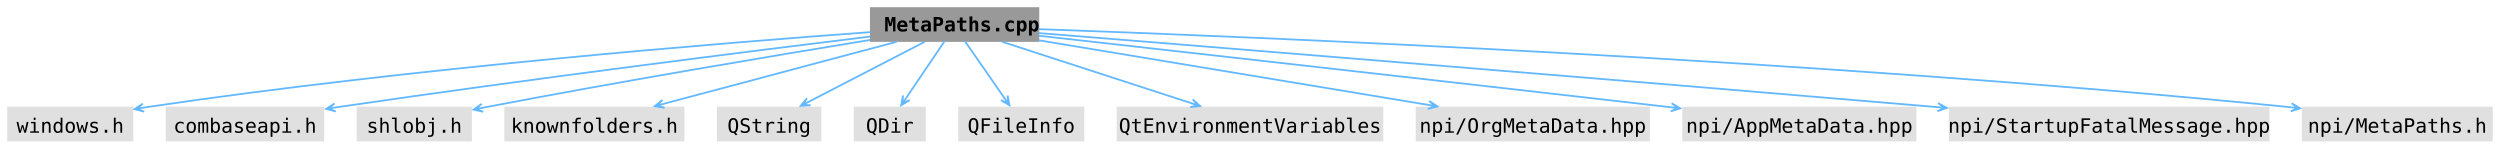
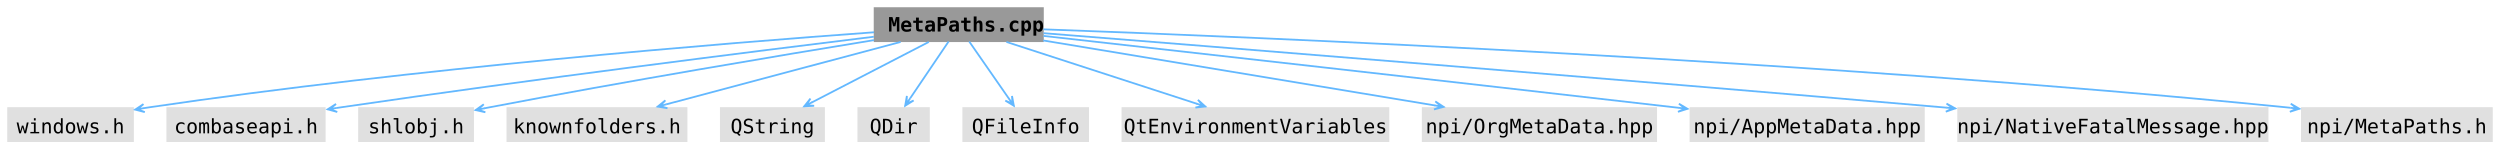
- <svg xmlns="http://www.w3.org/2000/svg" xmlns:xlink="http://www.w3.org/1999/xlink" width="1388pt" height="83pt" viewBox="0.00 0.00 1388.00 83.00">
+ <svg xmlns="http://www.w3.org/2000/svg" xmlns:xlink="http://www.w3.org/1999/xlink" width="1382pt" height="83pt" viewBox="0.00 0.00 1382.00 83.00">
  <g id="graph0" class="graph" transform="scale(1 1) rotate(0) translate(4 78.5)">
    <g id="Node000001" class="node">
      <g id="a_Node000001">
        <a xlink:title=" ">
          <polygon fill="#999999" stroke="none" points="573,-74.5 479,-74.5 479,-55.25 573,-55.25 573,-74.5" />
          <text xml:space="preserve" text-anchor="start" x="487" y="-61.05" font-family="Consolas" font-weight="bold" font-size="11.00">MetaPaths.cpp</text>
        </a>
      </g>
    </g>
    <g id="Node000002" class="node">
      <g id="a_Node000002">
        <a xlink:title=" ">
          <polygon fill="#e0e0e0" stroke="none" points="70,-19.25 0,-19.25 0,0 70,0 70,-19.25" />
          <text xml:space="preserve" text-anchor="middle" x="35" y="-4.8" font-family="Consolas" font-size="11.00">windows.h</text>
        </a>
      </g>
    </g>
    <g id="edge1_Node000001_Node000002" class="edge">
      <g id="a_edge1_Node000001_Node000002">
        <a xlink:title=" ">
          <path fill="none" stroke="#63b8ff" d="M479.17,-60.66C397.59,-54.73 224.24,-40.69 79,-19.25 77.84,-19.08 76.67,-18.9 75.49,-18.71" />
          <polygon fill="#63b8ff" stroke="#63b8ff" points="70.74,-17.91 76.04,-16.52 72,-18.13 75.67,-18.74 75.67,-18.74 75.67,-18.74 72,-18.13 75.3,-20.96 70.74,-17.91" />
        </a>
      </g>
    </g>
    <g id="Node000003" class="node">
      <g id="a_Node000003">
        <a xlink:title=" ">
          <polygon fill="#e0e0e0" stroke="none" points="176,-19.25 88,-19.25 88,0 176,0 176,-19.25" />
          <text xml:space="preserve" text-anchor="middle" x="132" y="-4.8" font-family="Consolas" font-size="11.00">combaseapi.h</text>
        </a>
      </g>
    </g>
    <g id="edge2_Node000001_Node000003" class="edge">
      <g id="a_edge2_Node000001_Node000003">
        <a xlink:title=" ">
          <path fill="none" stroke="#63b8ff" d="M479.05,-58.2C413.24,-50.14 289.86,-34.64 185,-19.25 183.99,-19.1 182.96,-18.95 181.93,-18.79" />
          <polygon fill="#63b8ff" stroke="#63b8ff" points="177.15,-18.07 182.43,-16.6 178.41,-18.26 182.09,-18.82 182.09,-18.82 182.09,-18.82 178.41,-18.26 181.75,-21.04 177.15,-18.07" />
        </a>
      </g>
    </g>
    <g id="Node000004" class="node">
      <g id="a_Node000004">
        <a xlink:title=" ">
          <polygon fill="#e0e0e0" stroke="none" points="258,-19.25 194,-19.25 194,0 258,0 258,-19.25" />
          <text xml:space="preserve" text-anchor="middle" x="226" y="-4.8" font-family="Consolas" font-size="11.00">shlobj.h</text>
        </a>
      </g>
    </g>
    <g id="edge3_Node000001_Node000004" class="edge">
      <g id="a_edge3_Node000001_Node000004">
        <a xlink:title=" ">
          <path fill="none" stroke="#63b8ff" d="M479.12,-56.33C427.16,-47.84 340.95,-33.39 267,-19.25 265.87,-19.03 264.73,-18.81 263.58,-18.59" />
          <polygon fill="#63b8ff" stroke="#63b8ff" points="258.96,-17.66 264.3,-16.44 260.21,-17.92 263.86,-18.64 263.86,-18.64 263.86,-18.64 260.21,-17.92 263.42,-20.85 258.96,-17.66" />
        </a>
      </g>
    </g>
    <g id="Node000005" class="node">
      <g id="a_Node000005">
        <a xlink:title=" ">
          <polygon fill="#e0e0e0" stroke="none" points="376,-19.25 276,-19.25 276,0 376,0 376,-19.25" />
          <text xml:space="preserve" text-anchor="middle" x="326" y="-4.8" font-family="Consolas" font-size="11.00">knownfolders.h</text>
        </a>
      </g>
    </g>
    <g id="edge4_Node000001_Node000005" class="edge">
      <g id="a_edge4_Node000001_Node000005">
        <a xlink:title=" ">
          <path fill="none" stroke="#63b8ff" d="M493.87,-55.32C458.54,-45.91 401.83,-30.82 364.25,-20.81" />
          <polygon fill="#63b8ff" stroke="#63b8ff" points="359.56,-19.56 364.97,-18.67 360.8,-19.89 364.39,-20.85 364.39,-20.85 364.39,-20.85 360.8,-19.89 363.82,-23.02 359.56,-19.56" />
        </a>
      </g>
    </g>
    <g id="Node000006" class="node">
      <g id="a_Node000006">
        <a xlink:title=" ">
          <polygon fill="#e0e0e0" stroke="none" points="452,-19.25 394,-19.25 394,0 452,0 452,-19.25" />
          <text xml:space="preserve" text-anchor="middle" x="423" y="-4.8" font-family="Consolas" font-size="11.00">QString</text>
        </a>
      </g>
    </g>
    <g id="edge5_Node000001_Node000006" class="edge">
      <g id="a_edge5_Node000001_Node000006">
        <a xlink:title=" ">
          <path fill="none" stroke="#63b8ff" d="M509.45,-55.32C491.88,-46.24 464.04,-31.84 444.72,-21.85" />
          <polygon fill="#63b8ff" stroke="#63b8ff" points="440.59,-19.72 446.06,-20.02 441.73,-20.31 445.03,-22.02 445.03,-22.02 445.03,-22.02 441.73,-20.31 444,-24.01 440.59,-19.72" />
        </a>
      </g>
    </g>
    <g id="Node000007" class="node">
      <g id="a_Node000007">
        <a xlink:title=" ">
          <polygon fill="#e0e0e0" stroke="none" points="510,-19.25 470,-19.25 470,0 510,0 510,-19.25" />
          <text xml:space="preserve" text-anchor="middle" x="490" y="-4.8" font-family="Consolas" font-size="11.00">QDir</text>
        </a>
      </g>
    </g>
    <g id="edge6_Node000001_Node000007" class="edge">
      <g id="a_edge6_Node000001_Node000007">
        <a xlink:title=" ">
          <path fill="none" stroke="#63b8ff" d="M520.38,-55.55C514.7,-47.16 505.85,-34.07 499.16,-24.18" />
          <polygon fill="#63b8ff" stroke="#63b8ff" points="496.39,-20.07 501.05,-22.95 497.1,-21.13 499.19,-24.21 499.19,-24.21 499.19,-24.21 497.1,-21.13 497.32,-25.47 496.39,-20.07" />
        </a>
      </g>
    </g>
    <g id="Node000008" class="node">
      <g id="a_Node000008">
        <a xlink:title=" ">
          <polygon fill="#e0e0e0" stroke="none" points="598,-19.25 528,-19.25 528,0 598,0 598,-19.25" />
          <text xml:space="preserve" text-anchor="middle" x="563" y="-4.8" font-family="Consolas" font-size="11.00">QFileInfo</text>
        </a>
      </g>
    </g>
    <g id="edge7_Node000001_Node000008" class="edge">
      <g id="a_edge7_Node000001_Node000008">
        <a xlink:title=" ">
          <path fill="none" stroke="#63b8ff" d="M531.78,-55.55C537.67,-47.09 546.88,-33.83 553.77,-23.9" />
          <polygon fill="#63b8ff" stroke="#63b8ff" points="556.44,-20.06 555.44,-25.45 555.71,-21.12 553.59,-24.17 553.59,-24.17 553.59,-24.17 555.71,-21.12 551.74,-22.89 556.44,-20.06" />
        </a>
      </g>
    </g>
    <g id="Node000009" class="node">
      <g id="a_Node000009">
        <a xlink:title=" ">
          <polygon fill="#e0e0e0" stroke="none" points="764,-19.25 616,-19.25 616,0 764,0 764,-19.25" />
          <text xml:space="preserve" text-anchor="middle" x="690" y="-4.8" font-family="Consolas" font-size="11.00">QtEnvironmentVariables</text>
        </a>
      </g>
    </g>
    <g id="edge8_Node000001_Node000009" class="edge">
      <g id="a_edge8_Node000001_Node000009">
        <a xlink:title=" ">
          <path fill="none" stroke="#63b8ff" d="M552.35,-55.32C581.08,-45.99 627.05,-31.06 657.87,-21.06" />
          <polygon fill="#63b8ff" stroke="#63b8ff" points="662.29,-19.62 658.22,-23.31 661.07,-20.02 657.53,-21.17 657.53,-21.17 657.53,-21.17 661.07,-20.02 656.83,-19.03 662.29,-19.62" />
        </a>
      </g>
    </g>
    <g id="Node000010" class="node">
      <g id="a_Node000010">
        <a xlink:title=" ">
          <polygon fill="#e0e0e0" stroke="none" points="912,-19.25 782,-19.25 782,0 912,0 912,-19.25" />
          <text xml:space="preserve" text-anchor="middle" x="847" y="-4.8" font-family="Consolas" font-size="11.00">npi/OrgMetaData.hpp</text>
        </a>
      </g>
    </g>
    <g id="edge9_Node000001_Node000010" class="edge">
      <g id="a_edge9_Node000001_Node000010">
        <a xlink:title=" ">
          <path fill="none" stroke="#63b8ff" d="M572.68,-56.13C630.03,-46.62 727.35,-30.47 789.33,-20.19" />
          <polygon fill="#63b8ff" stroke="#63b8ff" points="794.01,-19.42 789.45,-22.45 792.75,-19.63 789.08,-20.23 789.08,-20.23 789.08,-20.23 792.75,-19.63 788.71,-18.01 794.01,-19.42" />
        </a>
      </g>
    </g>
    <g id="Node000011" class="node">
      <g id="a_Node000011">
        <a xlink:title=" ">
          <polygon fill="#e0e0e0" stroke="none" points="1060,-19.25 930,-19.25 930,0 1060,0 1060,-19.25" />
          <text xml:space="preserve" text-anchor="middle" x="995" y="-4.8" font-family="Consolas" font-size="11.00">npi/AppMetaData.hpp</text>
        </a>
      </g>
    </g>
    <g id="edge10_Node000001_Node000011" class="edge">
      <g id="a_edge10_Node000001_Node000011">
        <a xlink:title=" ">
          <path fill="none" stroke="#63b8ff" d="M572.83,-58.64C646.79,-50.36 795.19,-33.69 921,-19.25 922.02,-19.13 923.04,-19.02 924.07,-18.9" />
          <polygon fill="#63b8ff" stroke="#63b8ff" points="928.82,-18.35 924.11,-21.16 927.55,-18.5 923.85,-18.92 923.85,-18.92 923.85,-18.92 927.55,-18.5 923.59,-16.69 928.82,-18.35" />
        </a>
      </g>
    </g>
    <g id="Node000012" class="node">
      <g id="a_Node000012">
        <a xlink:title=" ">
-           <polygon fill="#e0e0e0" stroke="none" points="1256,-19.25 1078,-19.25 1078,0 1256,0 1256,-19.25" />
-           <text xml:space="preserve" text-anchor="middle" x="1167" y="-4.8" font-family="Consolas" font-size="11.00">npi/StartupFatalMessage.hpp</text>
+           <polygon fill="#e0e0e0" stroke="none" points="1250,-19.25 1078,-19.25 1078,0 1250,0 1250,-19.25" />
+           <text xml:space="preserve" text-anchor="middle" x="1164" y="-4.8" font-family="Consolas" font-size="11.00">npi/NativeFatalMessage.hpp</text>
        </a>
      </g>
    </g>
    <g id="edge11_Node000001_Node000012" class="edge">
      <g id="a_edge11_Node000001_Node000012">
        <a xlink:title=" ">
-           <path fill="none" stroke="#63b8ff" d="M572.86,-60.12C666.92,-52.55 885.45,-34.87 1069,-19.25 1070.02,-19.16 1071.05,-19.08 1072.09,-18.99" />
-           <polygon fill="#63b8ff" stroke="#63b8ff" points="1076.85,-18.58 1072.06,-21.25 1075.58,-18.69 1071.87,-19.01 1071.87,-19.01 1071.87,-19.01 1075.58,-18.69 1071.68,-16.76 1076.85,-18.58" />
+           <path fill="none" stroke="#63b8ff" d="M572.86,-60.16C666.93,-52.67 885.47,-35.12 1069,-19.25 1070.02,-19.16 1071.05,-19.07 1072.08,-18.98" />
+           <polygon fill="#63b8ff" stroke="#63b8ff" points="1076.83,-18.57 1072.04,-21.24 1075.55,-18.68 1071.85,-19 1071.85,-19 1071.85,-19 1075.55,-18.68 1071.65,-16.76 1076.83,-18.57" />
        </a>
      </g>
    </g>
    <g id="Node000013" class="node">
      <g id="a_Node000013">
        <a xlink:title=" ">
-           <polygon fill="#e0e0e0" stroke="none" points="1380,-19.25 1274,-19.25 1274,0 1380,0 1380,-19.25" />
-           <text xml:space="preserve" text-anchor="middle" x="1327" y="-4.8" font-family="Consolas" font-size="11.00">npi/MetaPaths.h</text>
+           <polygon fill="#e0e0e0" stroke="none" points="1374,-19.25 1268,-19.25 1268,0 1374,0 1374,-19.25" />
+           <text xml:space="preserve" text-anchor="middle" x="1321" y="-4.8" font-family="Consolas" font-size="11.00">npi/MetaPaths.h</text>
        </a>
      </g>
    </g>
    <g id="edge12_Node000001_Node000013" class="edge">
      <g id="a_edge12_Node000001_Node000013">
        <a xlink:title=" ">
-           <path fill="none" stroke="#63b8ff" d="M572.79,-62.32C689.73,-58.14 1004.08,-45.24 1265,-19.25 1266.04,-19.15 1267.09,-19.04 1268.15,-18.93" />
-           <polygon fill="#63b8ff" stroke="#63b8ff" points="1273.06,-18.38 1268.34,-21.17 1271.78,-18.52 1268.09,-18.93 1268.09,-18.93 1268.09,-18.93 1271.78,-18.52 1267.84,-16.7 1273.06,-18.38" />
+           <path fill="none" stroke="#63b8ff" d="M572.84,-62.28C689.17,-58.05 1000.52,-45.06 1259,-19.25 1260.04,-19.15 1261.09,-19.04 1262.15,-18.93" />
+           <polygon fill="#63b8ff" stroke="#63b8ff" points="1267.06,-18.38 1262.34,-21.17 1265.78,-18.52 1262.09,-18.93 1262.09,-18.93 1262.09,-18.93 1265.78,-18.52 1261.84,-16.7 1267.06,-18.38" />
        </a>
      </g>
    </g>
  </g>
</svg>
